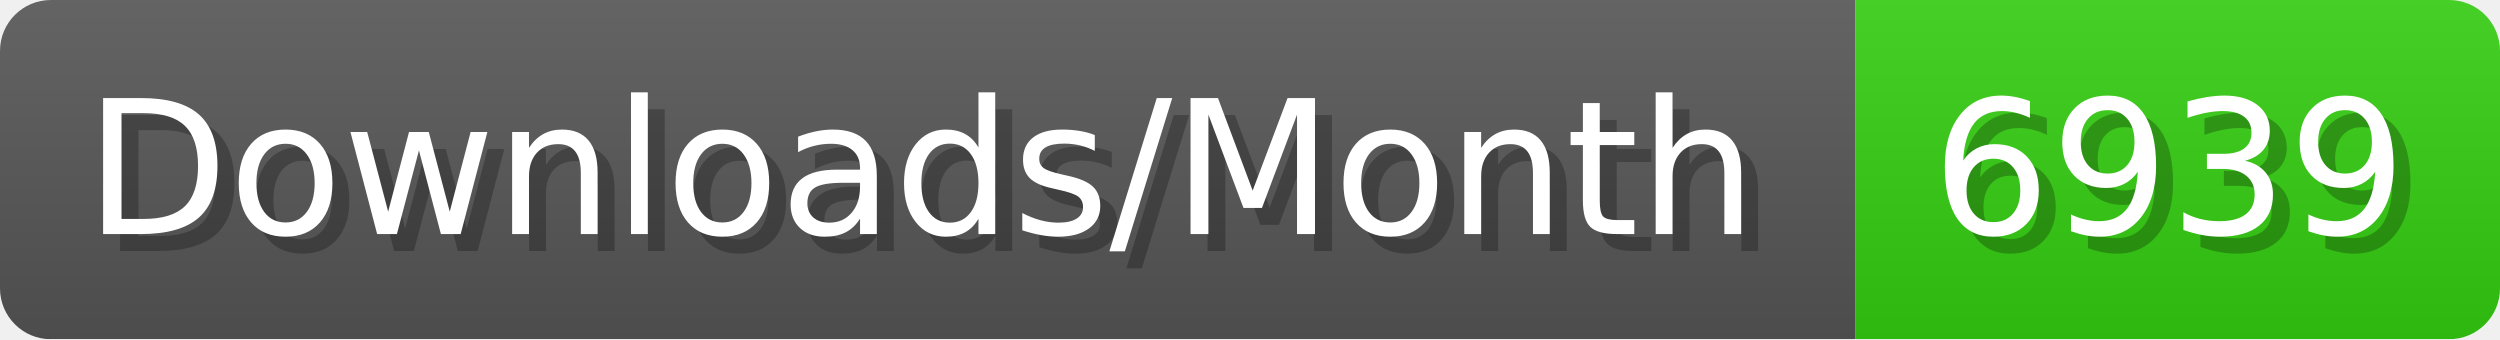
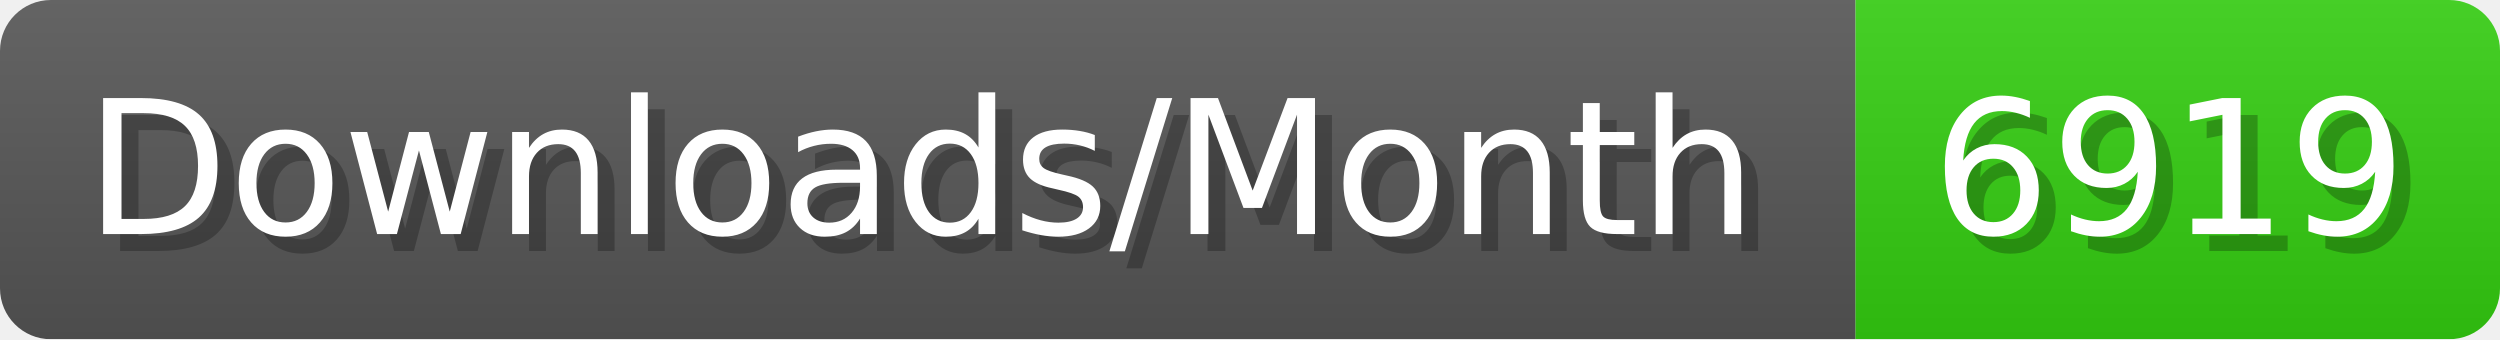
- <svg xmlns="http://www.w3.org/2000/svg" width="147.4" height="20" viewBox="0 0 1474 200" role="img" aria-label="Downloads/Month: 6939">
+ <svg xmlns="http://www.w3.org/2000/svg" width="147.4" height="20" viewBox="0 0 1474 200" role="img" aria-label="Downloads/Month: 6919">
  <linearGradient id="YlXUI" x2="0" y2="100%">
    <stop offset="0" stop-opacity=".1" stop-color="#EEE" />
    <stop offset="1" stop-opacity=".1" />
  </linearGradient>
  <mask id="JHhop">
    <rect width="1474" height="200" rx="30" fill="#FFF" />
  </mask>
  <g mask="url(#JHhop)">
    <rect width="1094" height="200" fill="#555" />
    <rect width="380" height="200" fill="#3C1" x="1094" />
    <rect width="1474" height="200" fill="url(#YlXUI)" />
  </g>
  <g aria-hidden="true" fill="#fff" text-anchor="start" font-family="Verdana,DejaVu Sans,sans-serif" font-size="110">
    <text x="60" y="148" textLength="994" fill="#000" opacity="0.25">Downloads/Month</text>
    <text x="50" y="138" textLength="994">Downloads/Month</text>
-     <text x="1149" y="148" textLength="280" fill="#000" opacity="0.25">6939</text>
-     <text x="1139" y="138" textLength="280">6939</text>
+     <text x="1149" y="148" textLength="280" fill="#000" opacity="0.25">6919</text>
+     <text x="1139" y="138" textLength="280">6919</text>
  </g>
</svg>
